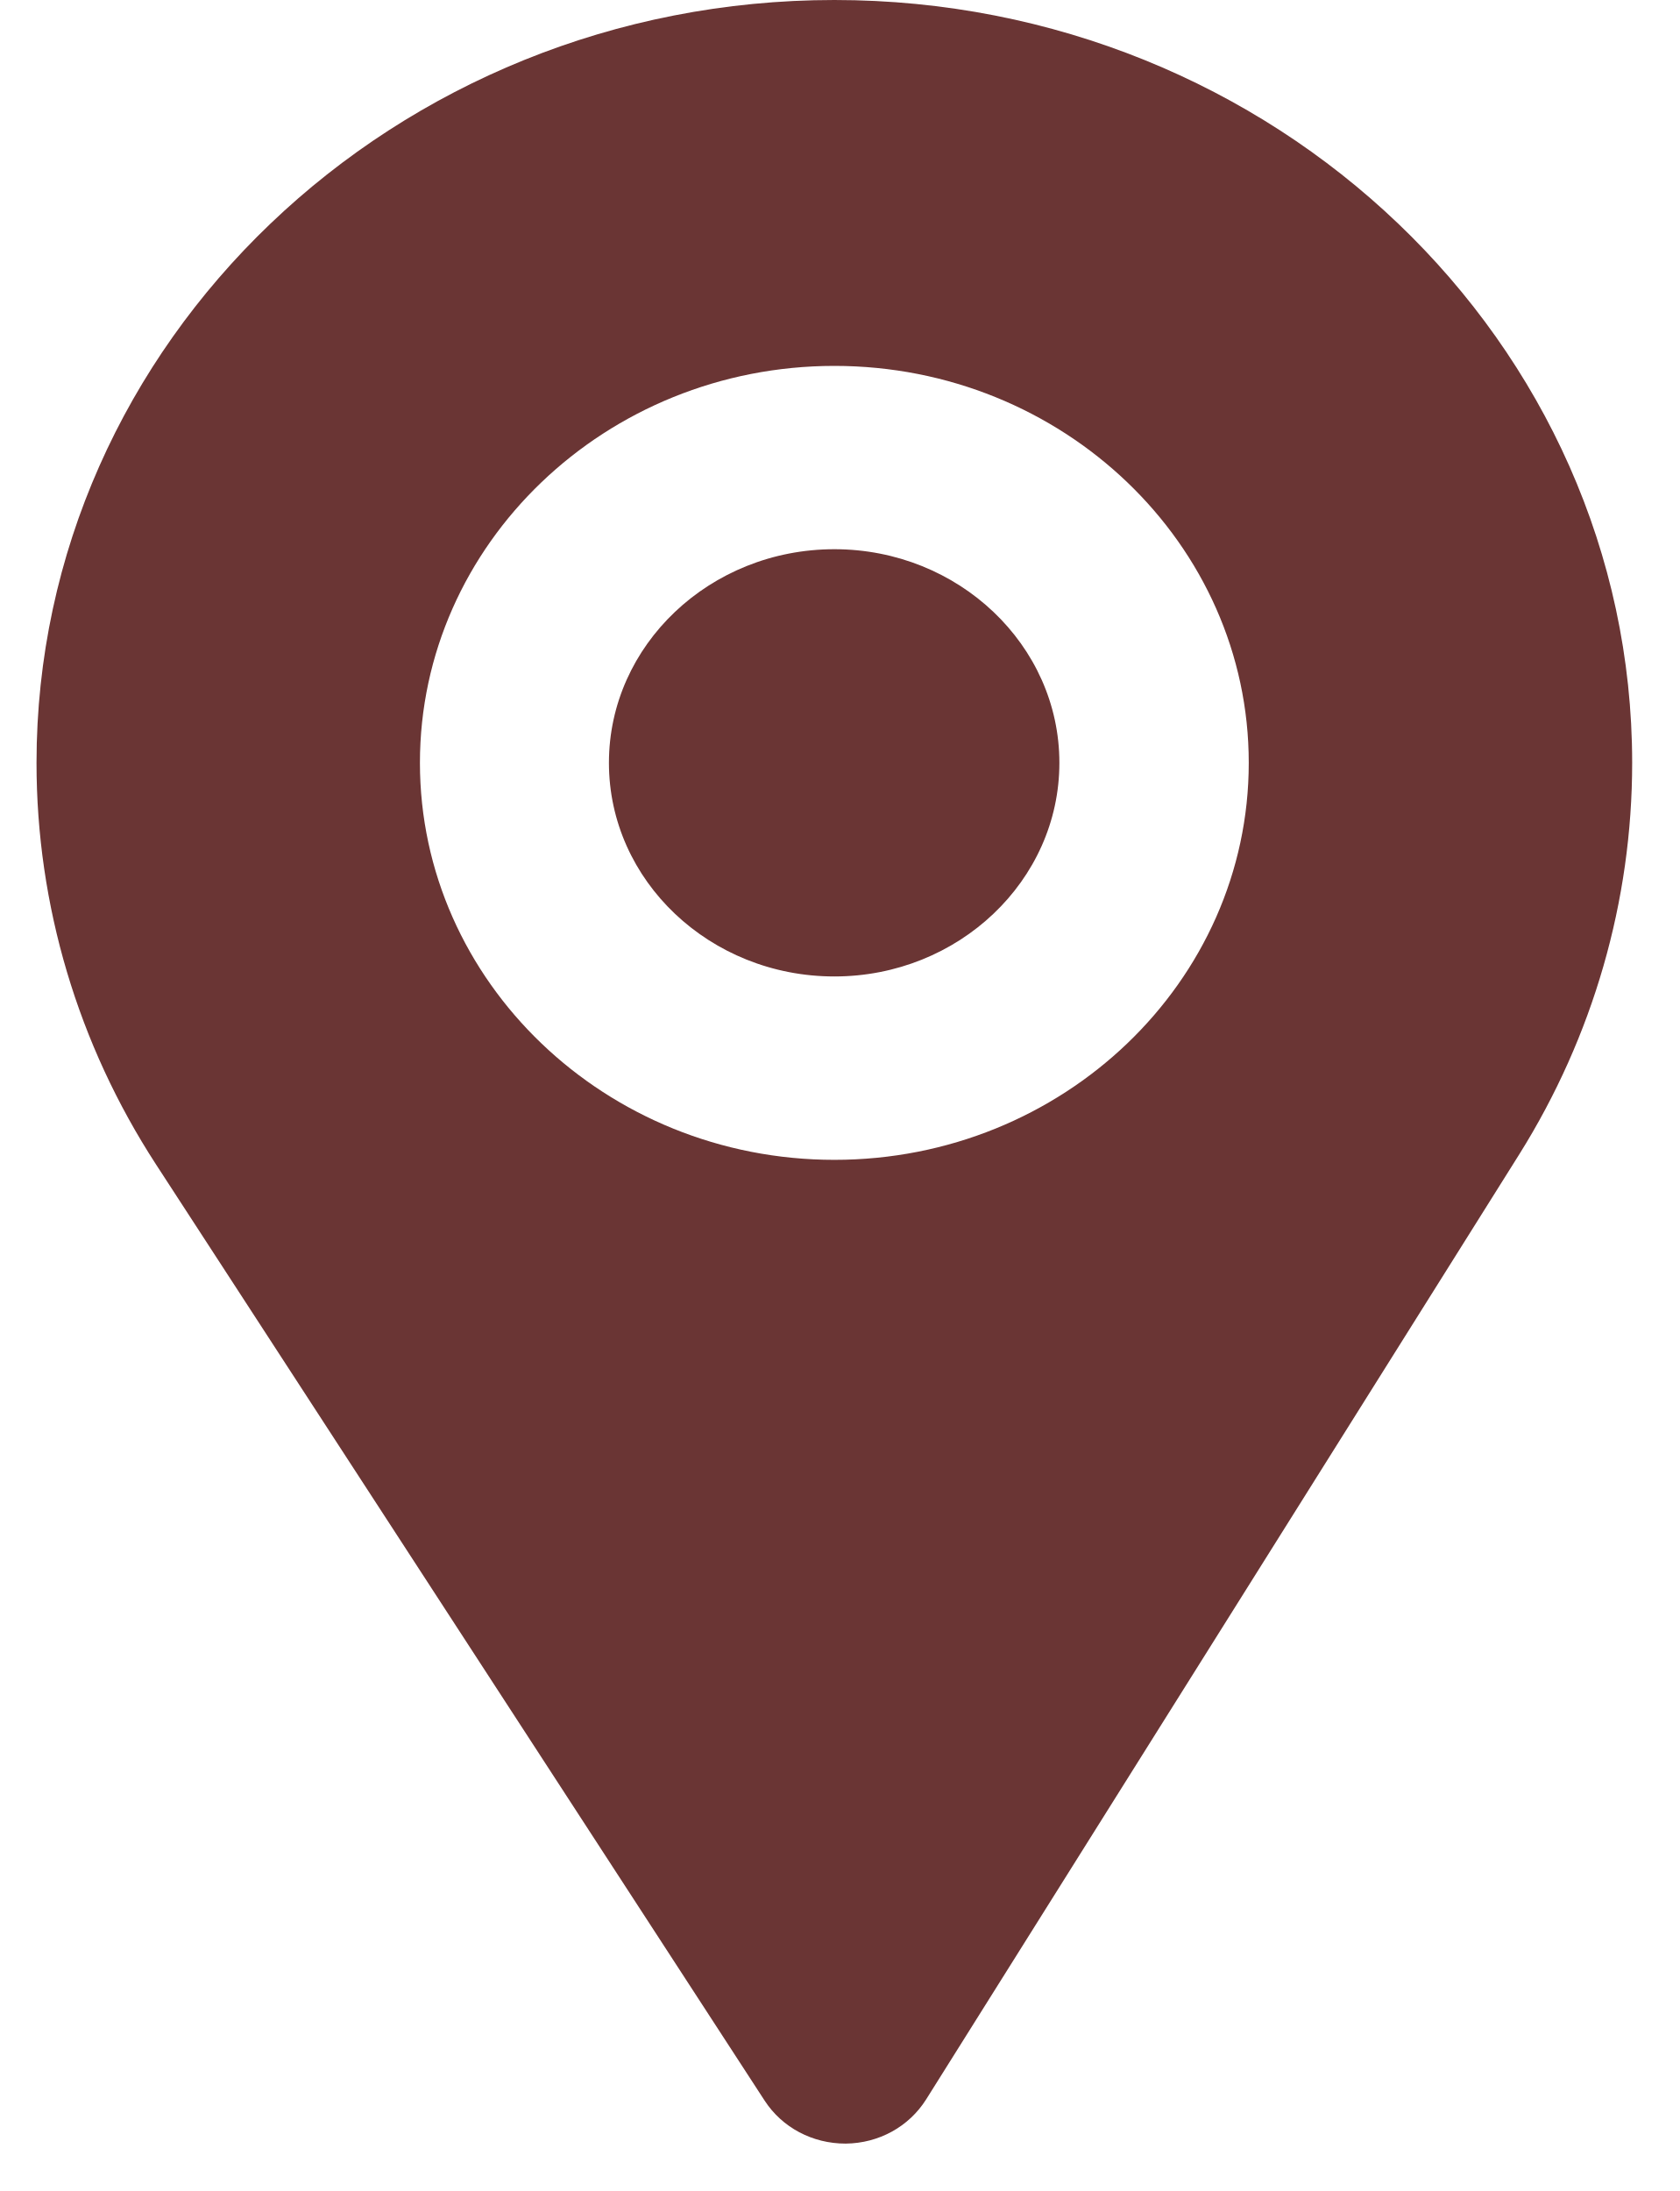
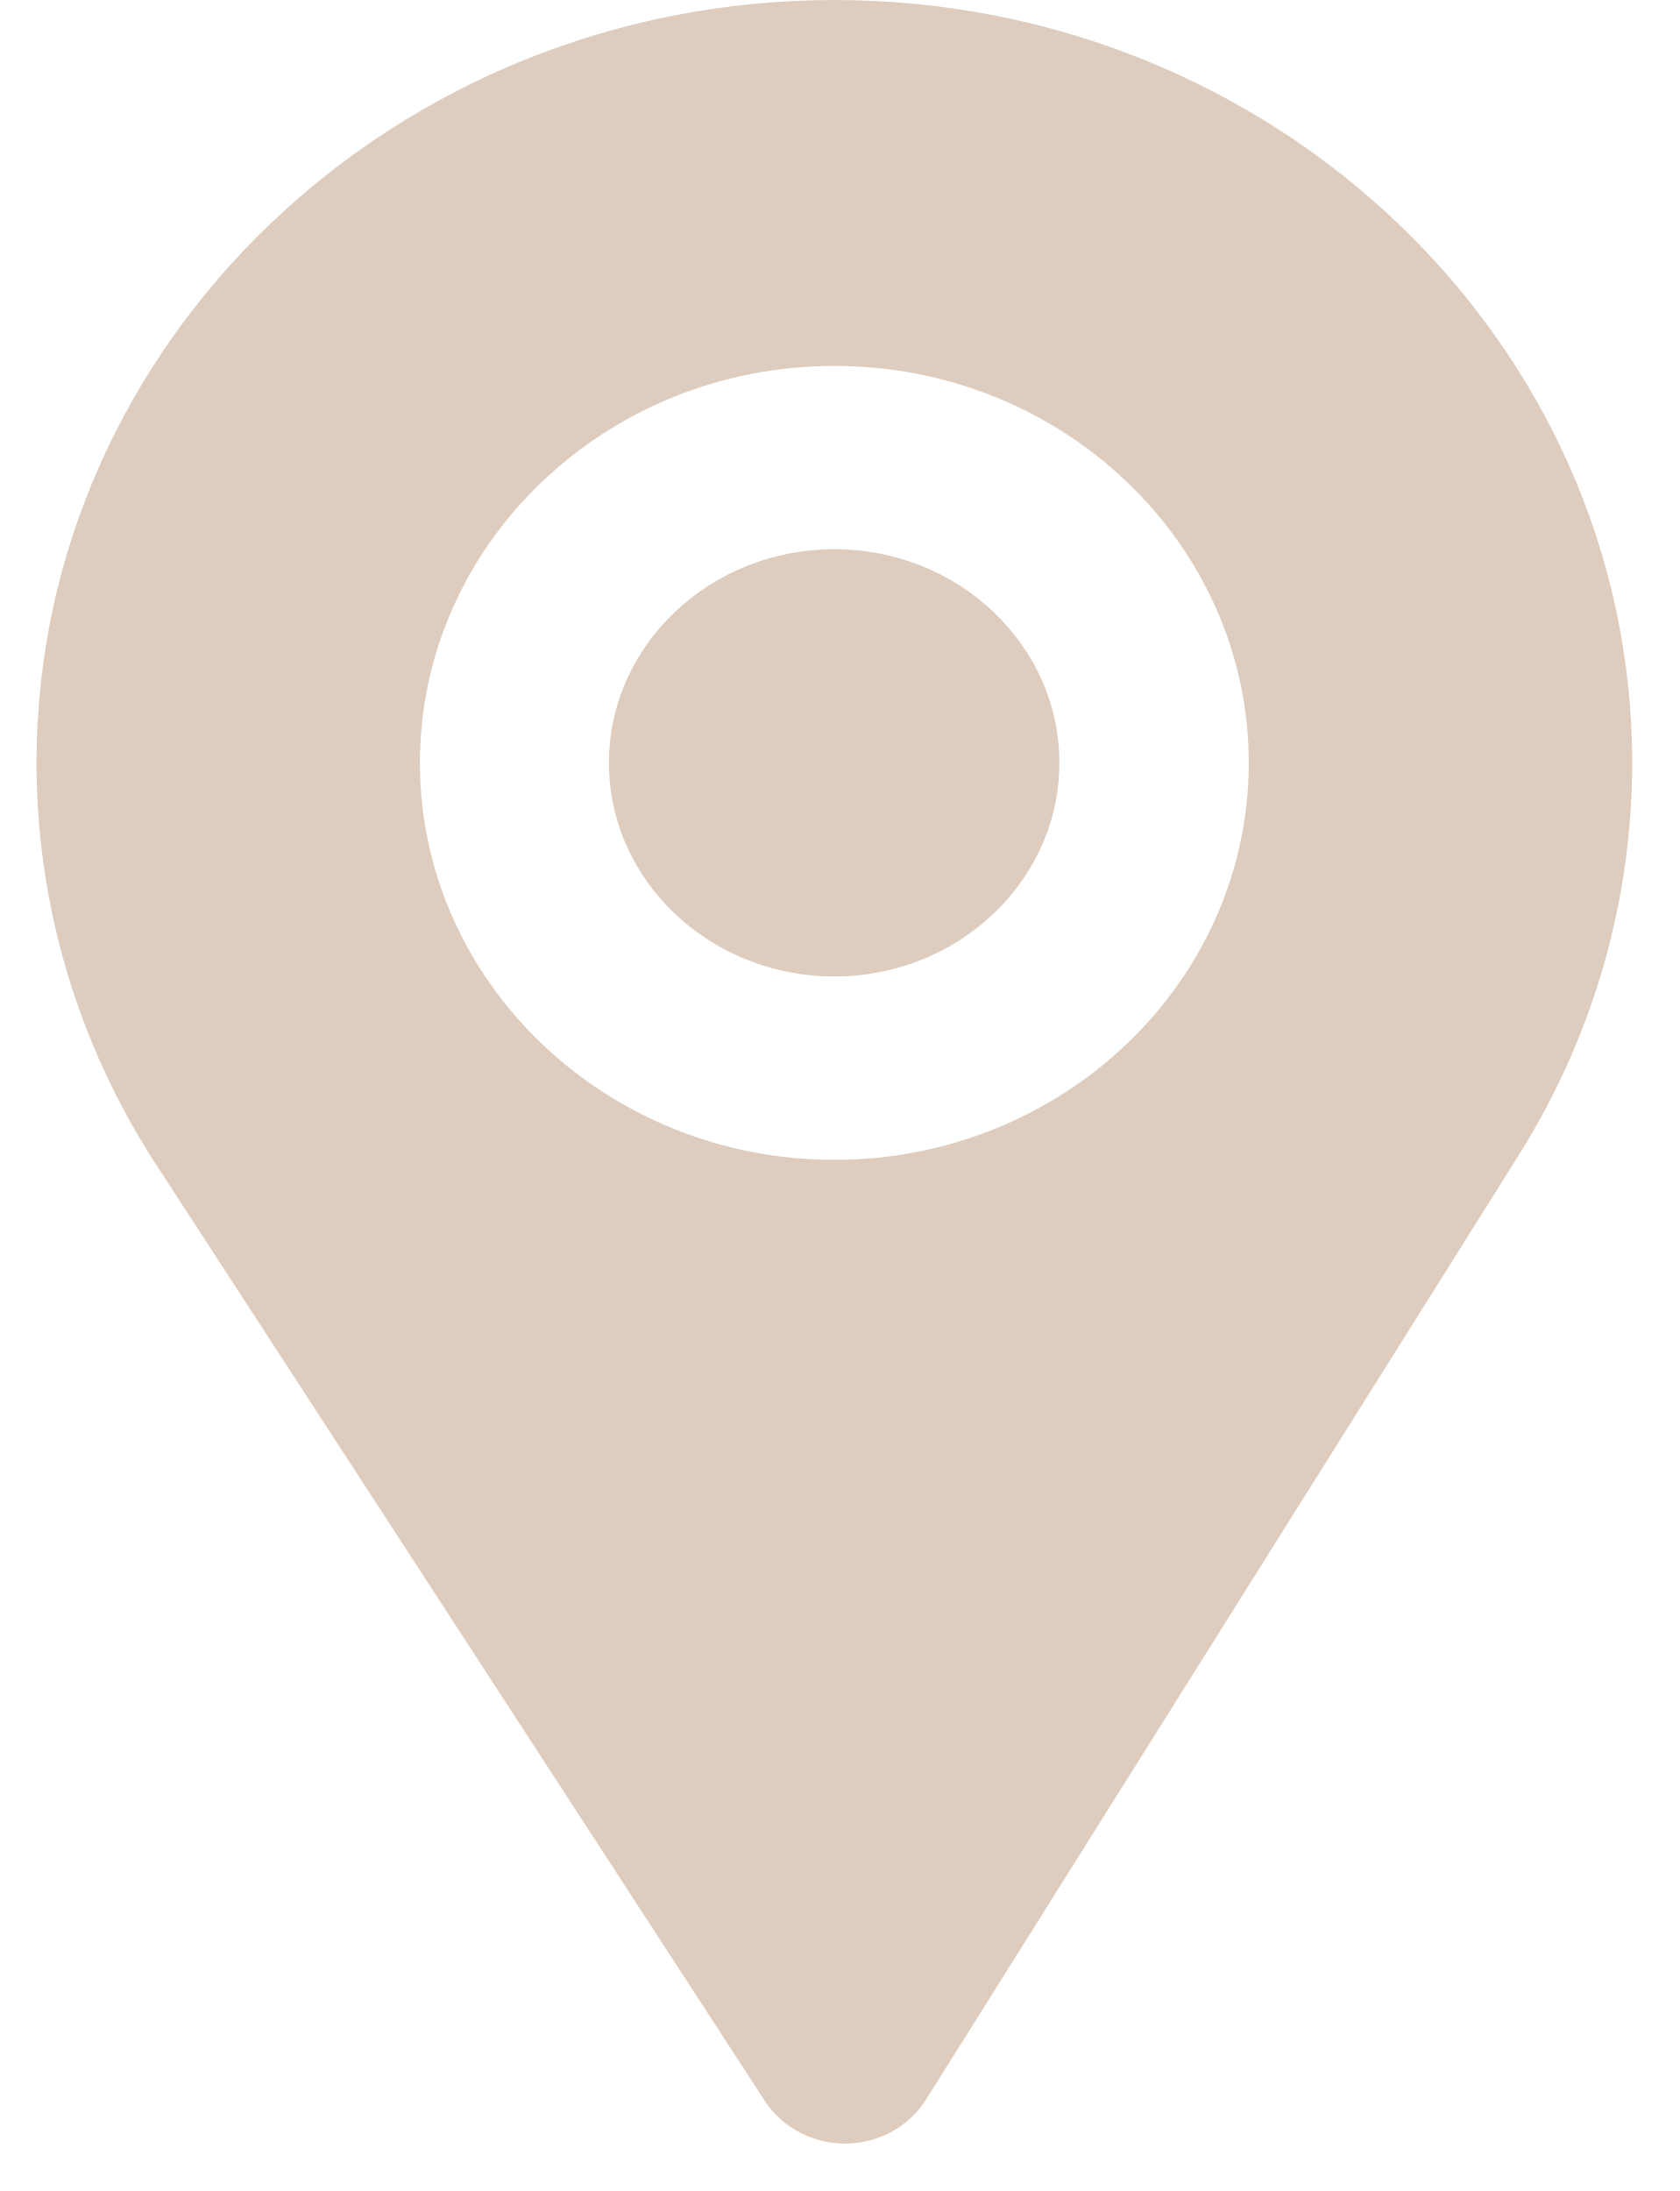
<svg xmlns="http://www.w3.org/2000/svg" width="23px" height="30px" viewBox="0 0 23 30" version="1.1">
  <g id="GOLD" stroke="none" stroke-width="1" fill="none" fill-rule="evenodd">
-     <g id="0.desktop" transform="translate(-565, -3039)" fill="#6A3534">
+     <g id="0.desktop" transform="translate(-565, -3039)" fill="#decdbe">
      <g id="locations-area" transform="translate(0, 2952)">
        <path d="M576.425,94.52 C574.722,94.52 573.338,95.832 573.338,97.445 C573.338,99.059 574.722,100.37 576.425,100.37 C578.123,100.37 579.506,99.059 579.506,97.445 C579.506,95.832 578.123,94.52 576.425,94.52 L576.425,94.52 Z M576.425,102.881 C573.296,102.881 570.75,100.442 570.75,97.445 C570.75,94.448 573.296,92.01 576.425,92.01 C579.554,92.01 582.099,94.448 582.099,97.445 C582.099,100.442 579.554,102.881 576.425,102.881 L576.425,102.881 Z M576.578,116.351 C576.125,116.351 575.711,116.132 575.471,115.764 L567.137,102.945 C566.066,101.297 565.5,99.395 565.5,97.445 C565.5,91.686 570.399,87 576.425,87 C582.45,87 587.349,91.686 587.349,97.445 C587.349,99.335 586.815,101.189 585.804,102.804 L577.682,115.745 C577.446,116.12 577.034,116.346 576.581,116.351 L576.579,116.351 L576.578,116.351 Z" id="marker" />
      </g>
    </g>
  </g>
</svg>
